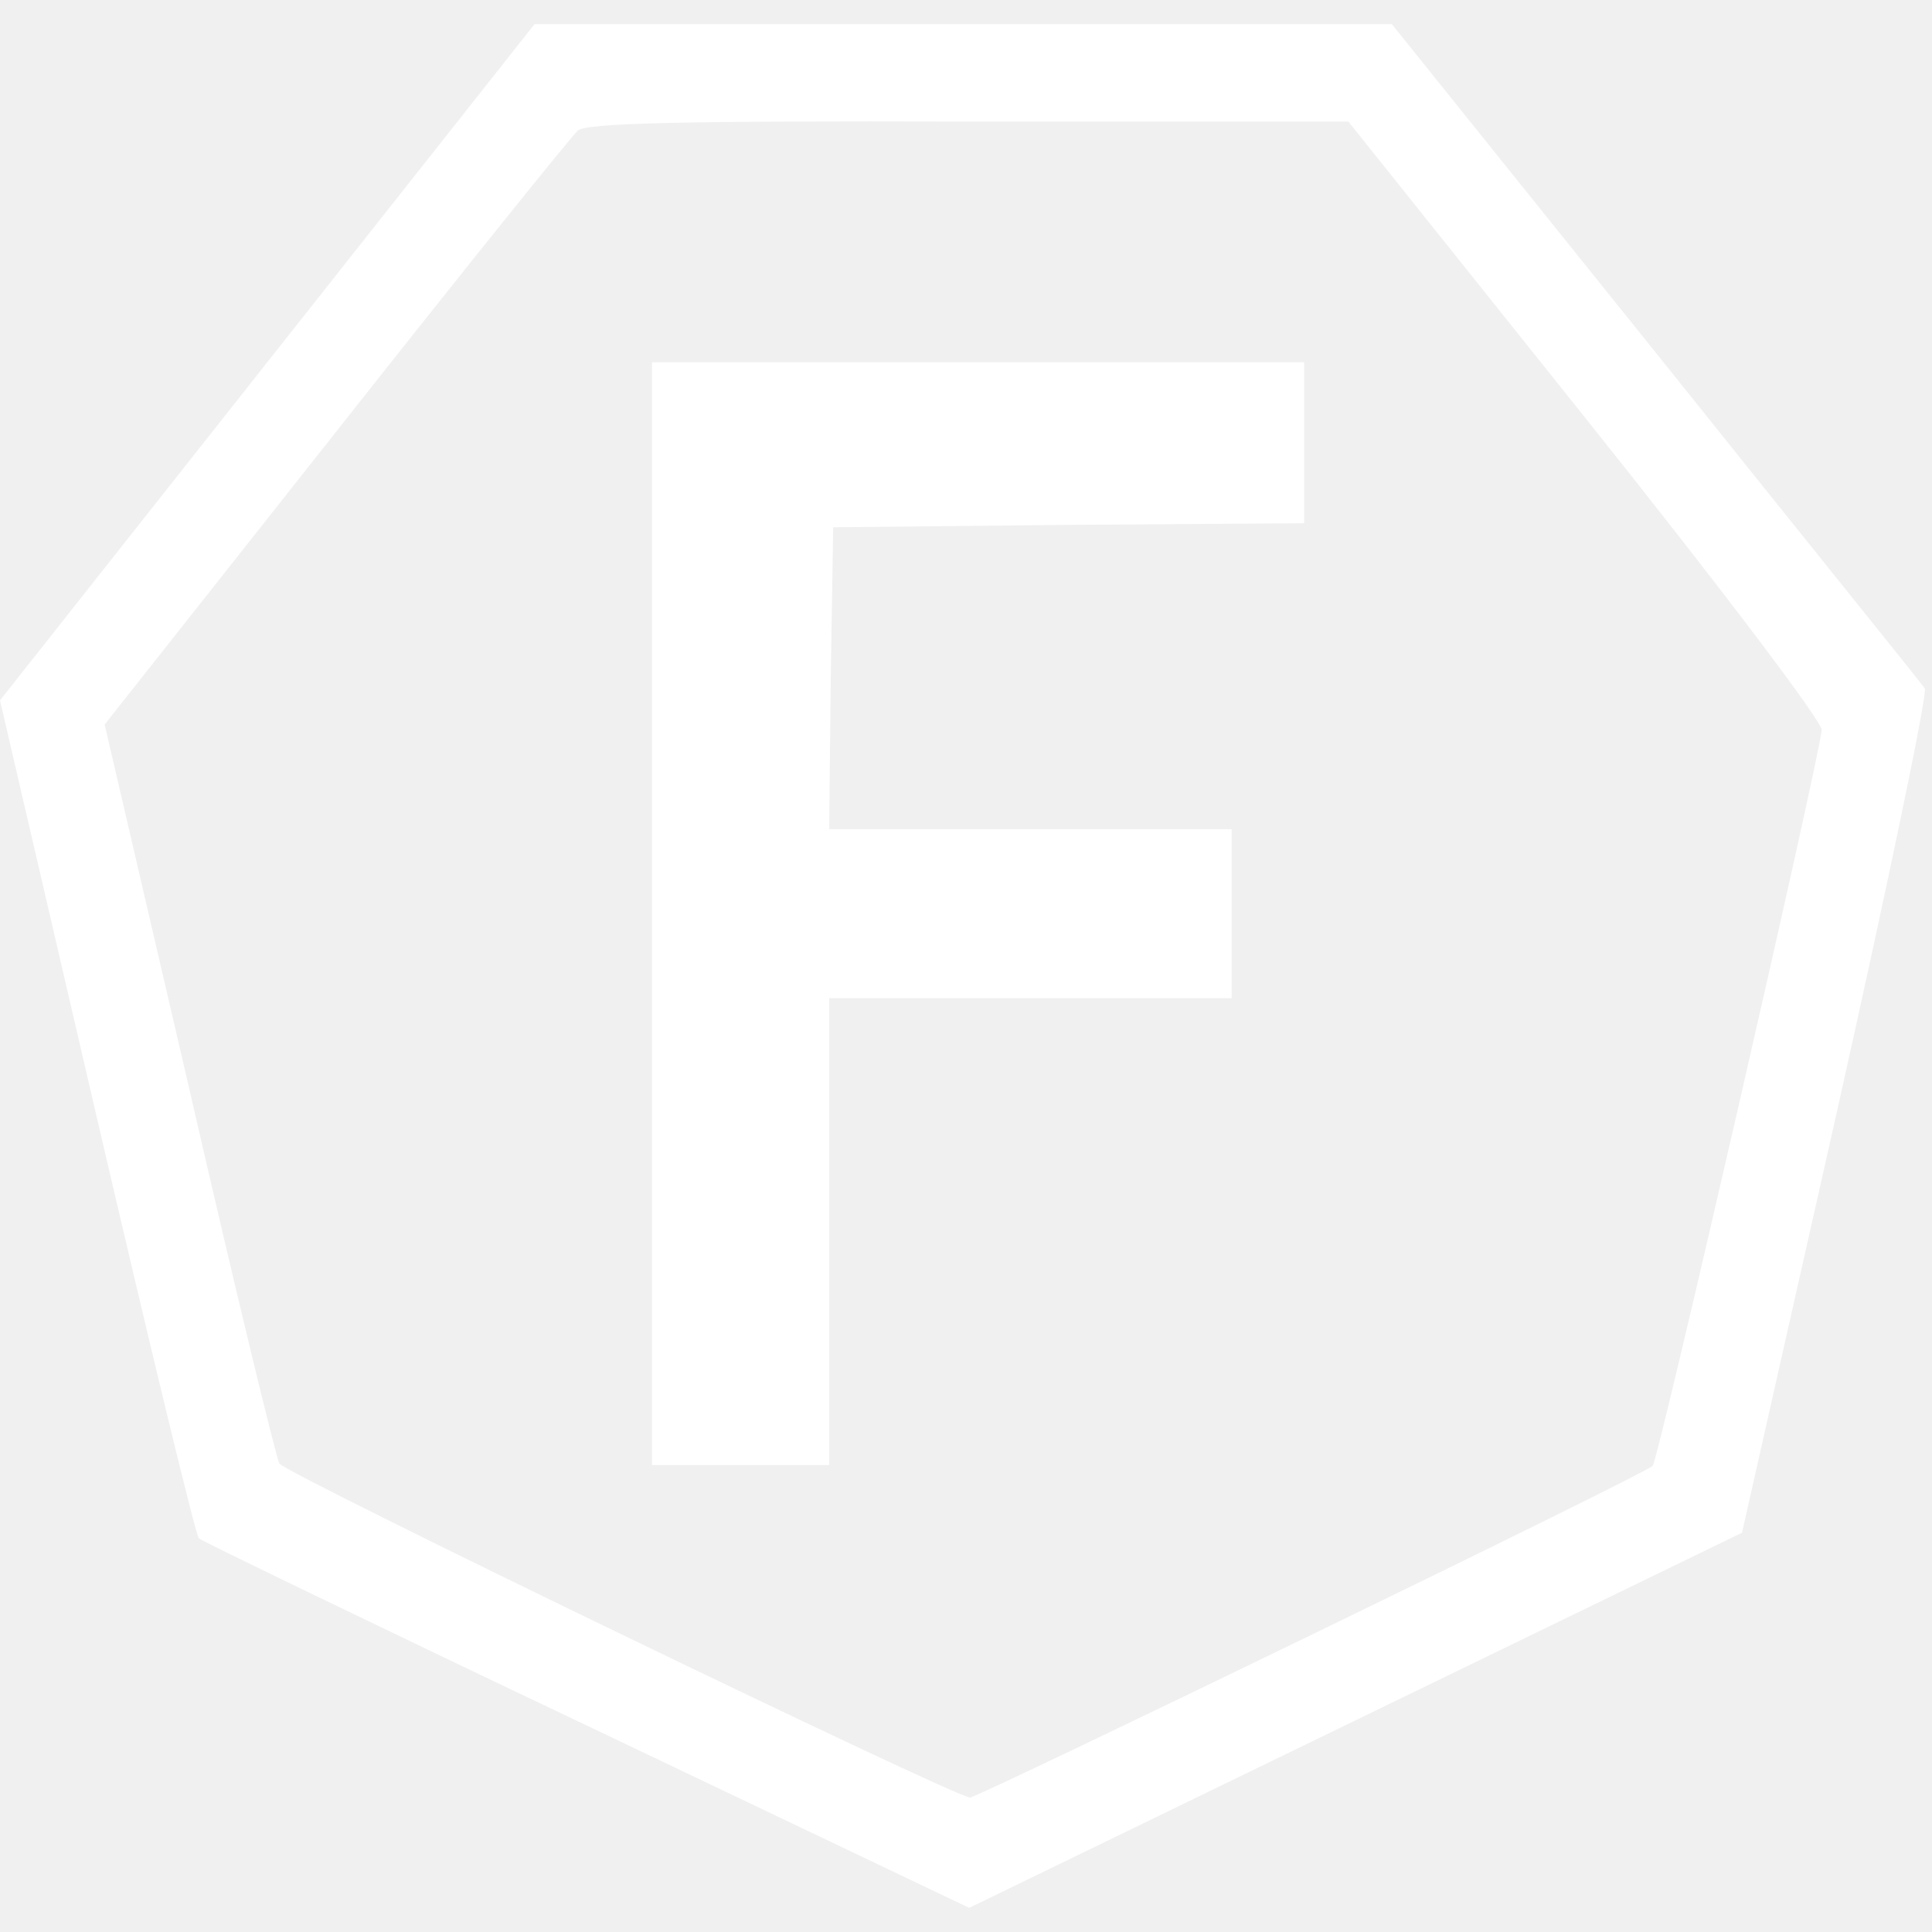
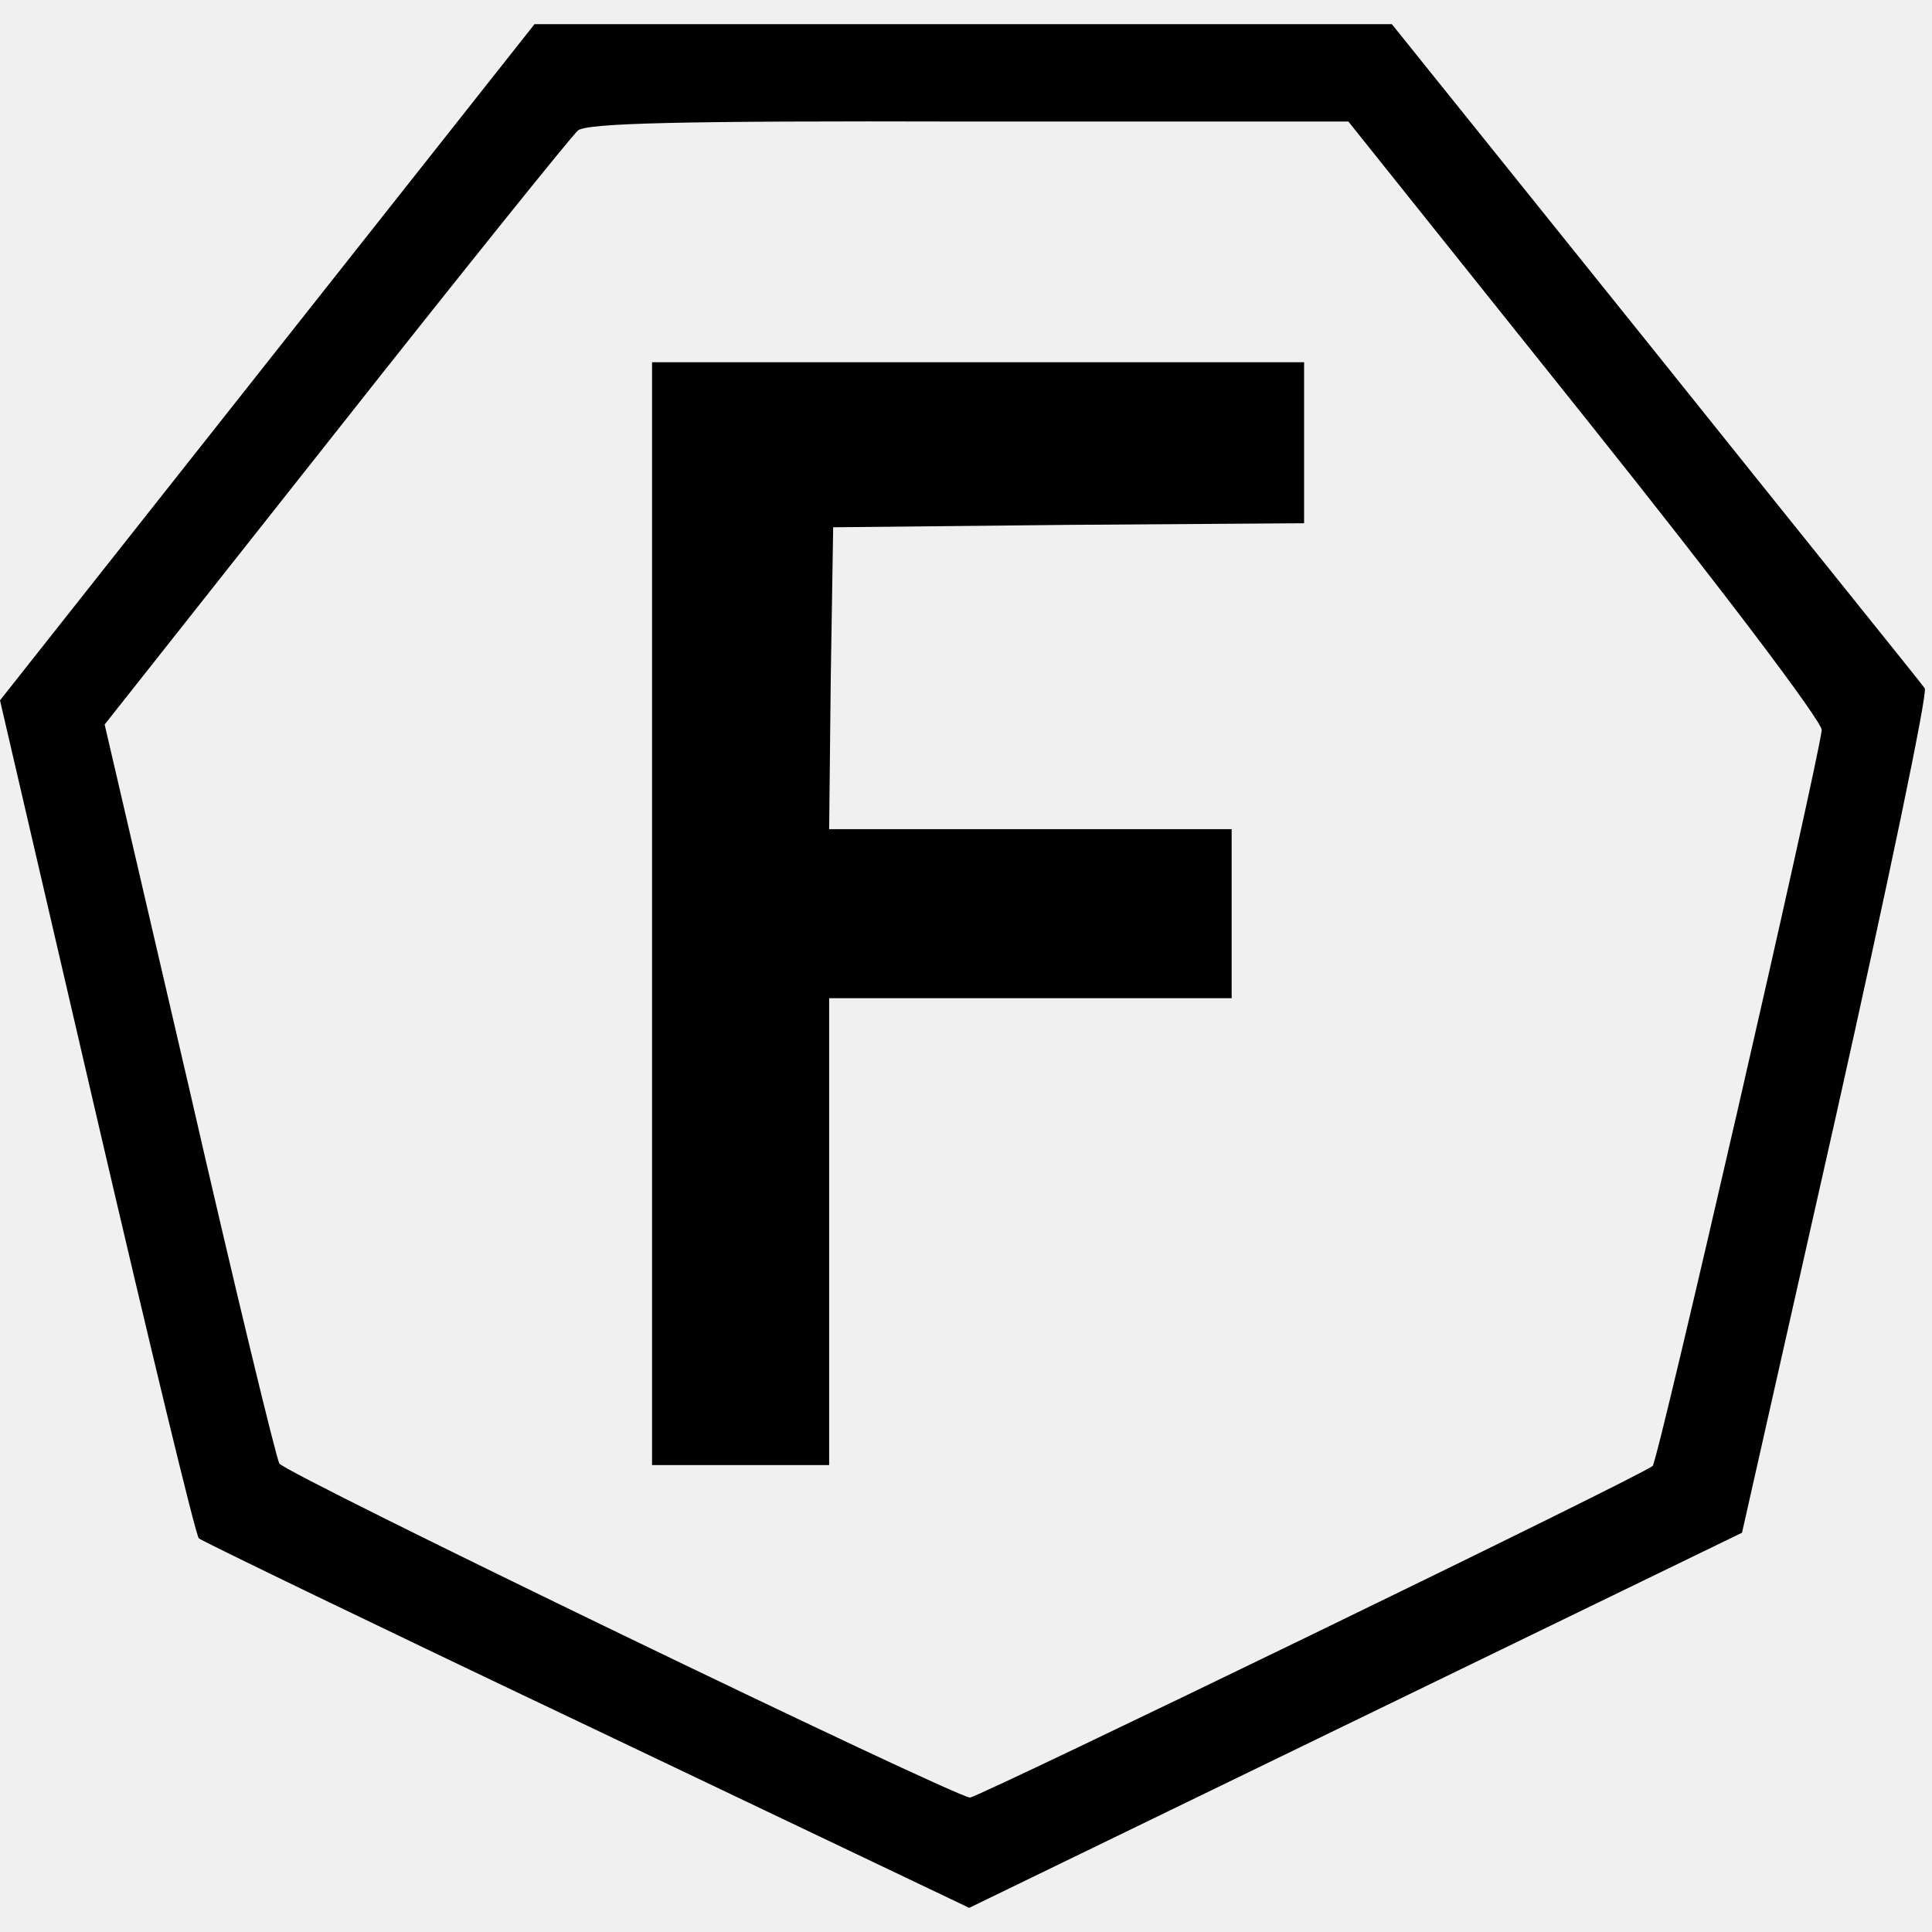
<svg xmlns="http://www.w3.org/2000/svg" viewBox="0 0 240 240">
-   <g fill="#fff">
+   <g fill="currentColor">
    <path d="M33.2 45L0 87l12 51.7c6.6 28.4 12.3 52 12.7 52.4.5.4 22.2 10.9 48.3 23.3l47.4 22.6 48-23.3 48-23.3 11.7-51.9c6.4-28.6 11.4-52.5 11-53-.4-.6-15.5-19.3-33.5-41.8L172.9 3H66.4L33.2 45zM197 52c17.1 21.4 29.4 37.7 29.3 38.7-.6 4.9-20.3 90.7-21 91.4-1.1 1.1-83.6 41.1-84.8 41.2-1.8 0-85-40.2-85.8-41.5-.4-.7-5.5-21.7-11.2-46.6L13 90l28.7-36.3C57.4 33.8 71 16.9 71.8 16.2c1.2-.9 12.4-1.2 48.6-1.1h47.1L197 52z" />
    <path d="M81 113.5V182h22v-58h50v-21h-50l.2-18.8.3-18.7 29.3-.3L162 65V45H81v68.5z" />
  </g>
</svg>
